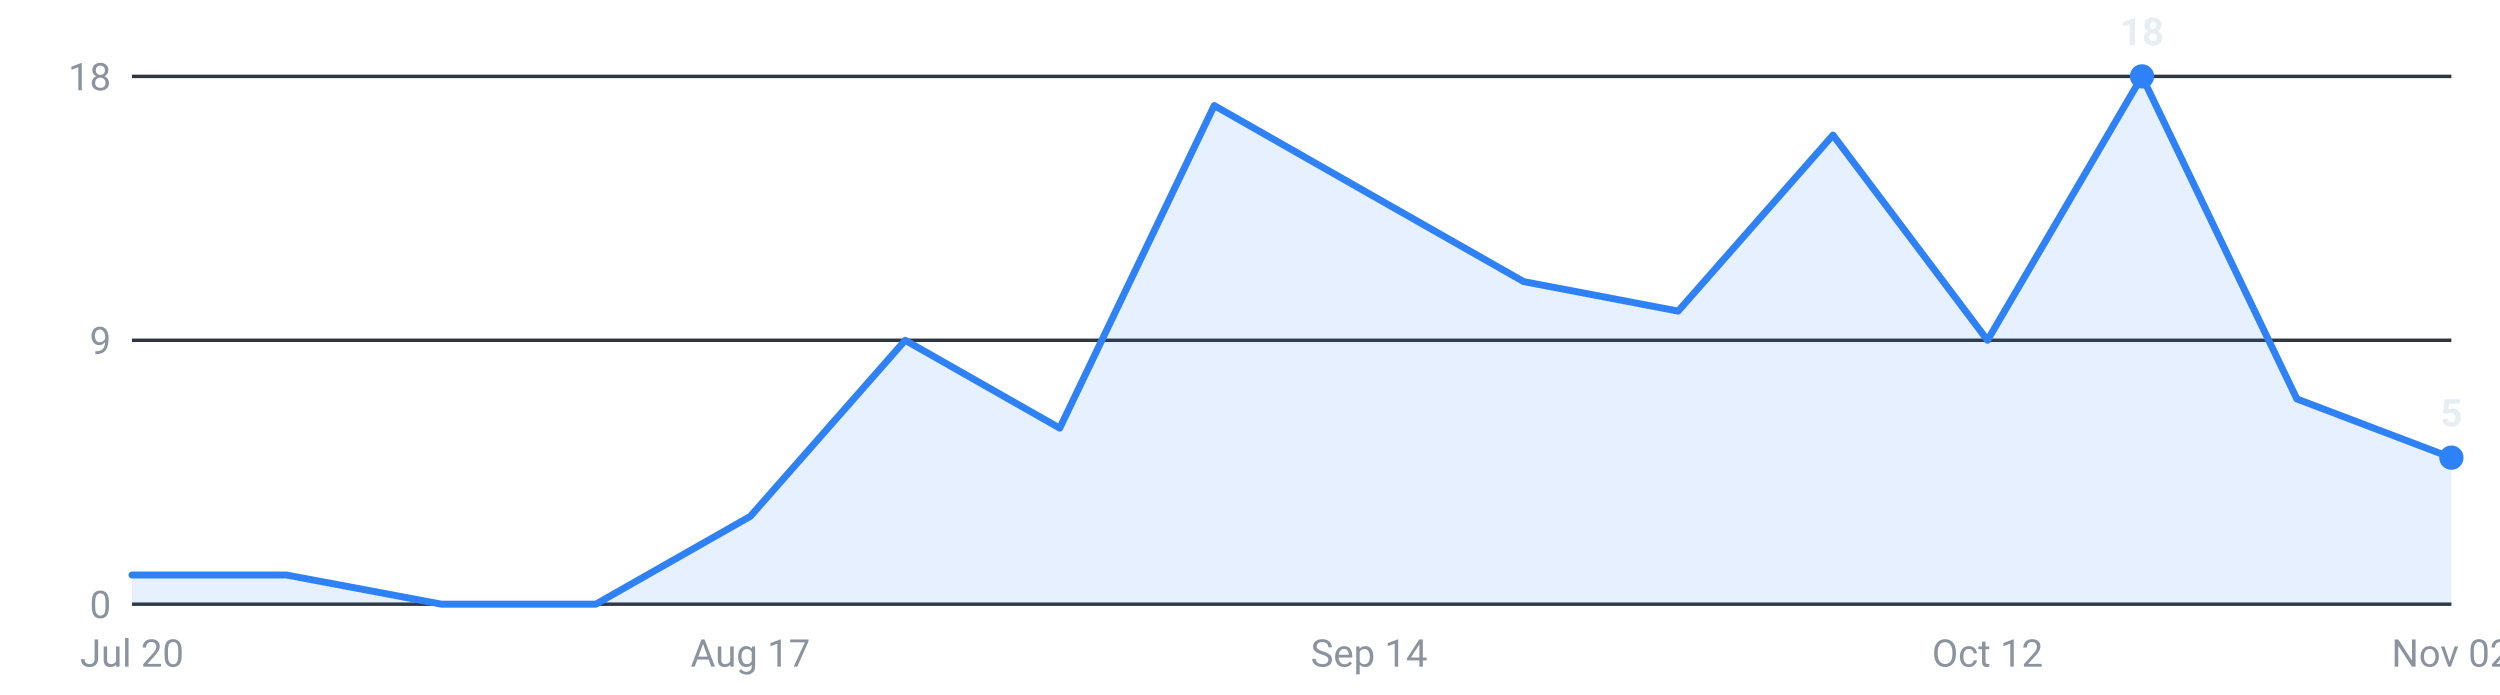
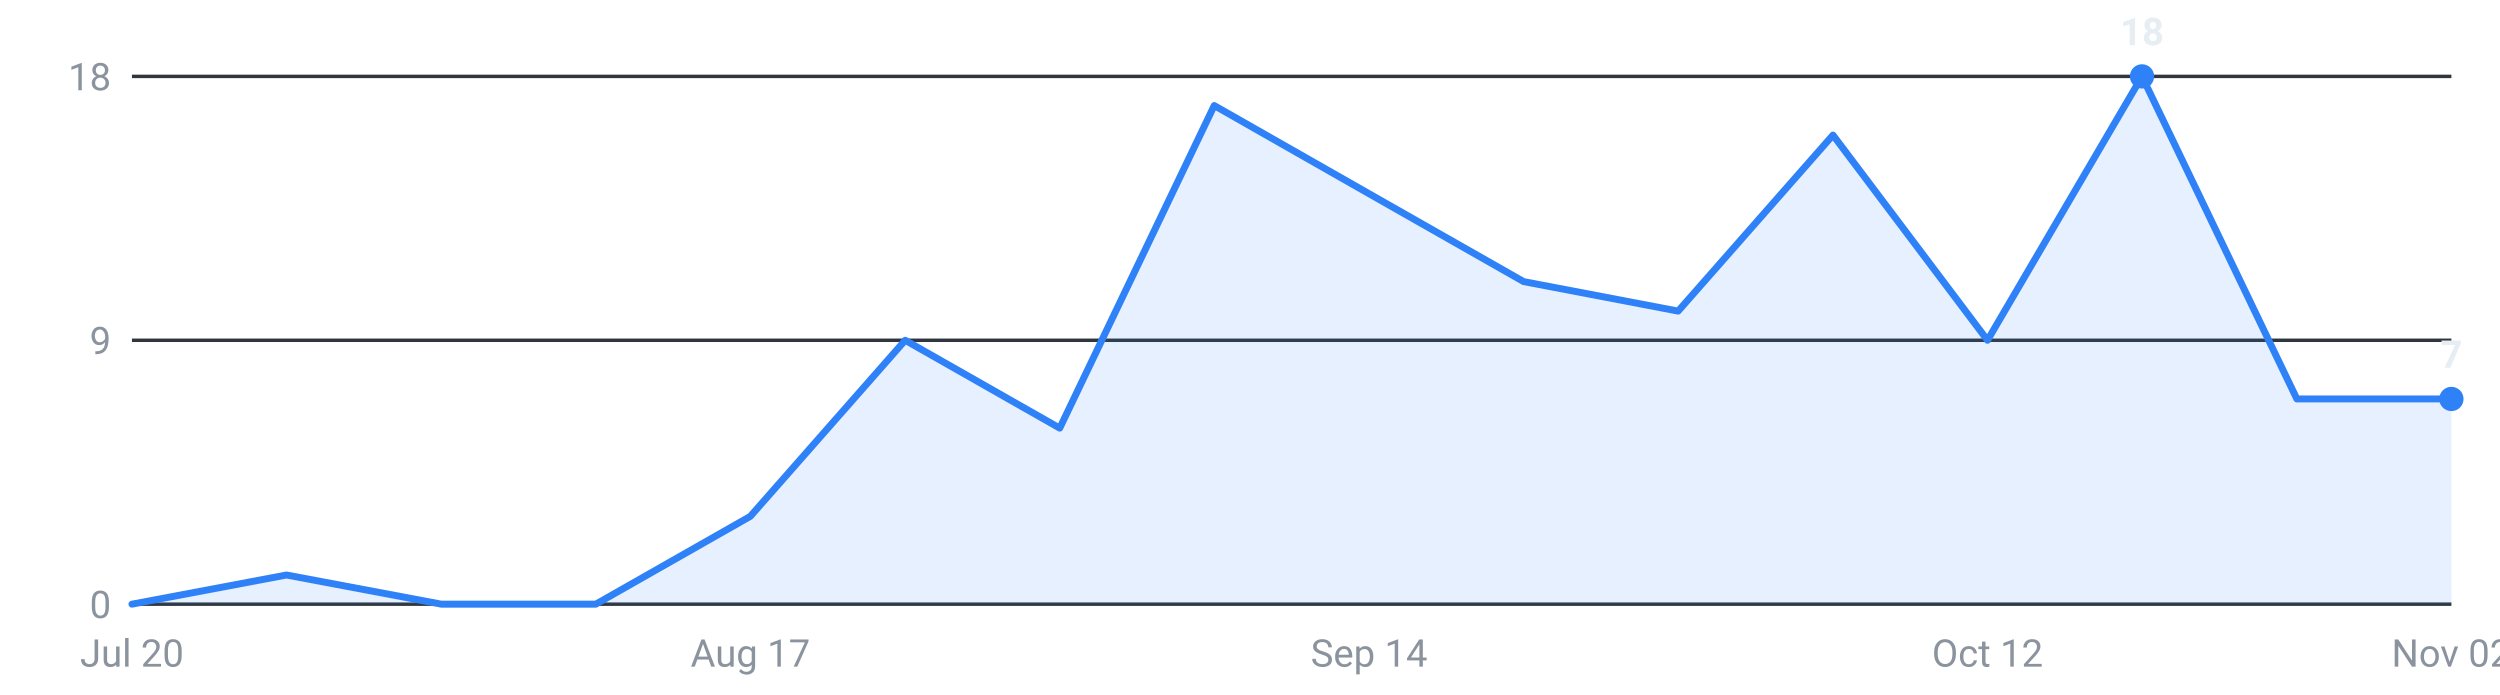
<svg xmlns="http://www.w3.org/2000/svg" viewBox="0 0 720 200" width="720" height="200" role="img" aria-label="Internships posted per week, last 16 weeks">
  <g font-family="-apple-system,Segoe UI,Roboto,sans-serif" font-size="11">
    <line x1="38" y1="174.0" x2="706" y2="174.0" stroke="#30363d" stroke-width="1" />
    <text x="32" y="178.0" text-anchor="end" fill="#8b949e">0</text>
    <line x1="38" y1="98.0" x2="706" y2="98.0" stroke="#30363d" stroke-width="1" />
    <text x="32" y="102.0" text-anchor="end" fill="#8b949e">9</text>
    <line x1="38" y1="22.0" x2="706" y2="22.0" stroke="#30363d" stroke-width="1" />
    <text x="32" y="26.0" text-anchor="end" fill="#8b949e">18</text>
-     <path d="M38.0,174 L38.0,165.6 L82.5,165.6 L127.1,174.0 L171.6,174.0 L216.1,148.7 L260.7,98.0 L305.2,123.3 L349.7,30.4 L394.3,55.8 L438.8,81.1 L483.3,89.6 L527.9,38.9 L572.4,98.0 L616.9,22.0 L661.5,114.9 L706.0,131.8 L706.0,174 Z" fill="#2f81f7" fill-opacity="0.12" />
-     <polyline points="38.0,165.6 82.5,165.6 127.1,174.0 171.6,174.0 216.1,148.7 260.7,98.0 305.2,123.3 349.7,30.4 394.3,55.8 438.8,81.1 483.3,89.6 527.9,38.9 572.4,98.0 616.9,22.0 661.5,114.9 706.0,131.8" fill="none" stroke="#2f81f7" stroke-width="2" stroke-linejoin="round" stroke-linecap="round" />
+     <path d="M38.0,174 L38.0,174.0 L82.5,165.6 L127.1,174.0 L171.6,174.0 L216.1,148.7 L260.7,98.0 L305.2,123.3 L349.7,30.4 L394.3,55.8 L438.8,81.1 L483.3,89.6 L527.9,38.9 L572.4,98.0 L616.9,22.0 L661.5,114.9 L706.0,114.9 L706.0,174 Z" fill="#2f81f7" fill-opacity="0.12" />
+     <polyline points="38.0,174.0 82.5,165.6 127.1,174.0 171.6,174.0 216.1,148.7 260.7,98.0 305.2,123.3 349.7,30.4 394.3,55.8 438.8,81.1 483.3,89.6 527.9,38.9 572.4,98.0 616.9,22.0 661.5,114.9 706.0,114.9" fill="none" stroke="#2f81f7" stroke-width="2" stroke-linejoin="round" stroke-linecap="round" />
    <circle cx="616.9" cy="22.0" r="3.5" fill="#2f81f7" />
    <text x="616.9" y="13.0" text-anchor="middle" fill="#e6edf3" font-weight="600">18</text>
-     <circle cx="706.0" cy="131.8" r="3.5" fill="#2f81f7" />
-     <text x="706.0" y="122.8" text-anchor="middle" fill="#e6edf3" font-weight="600">5</text>
+     <circle cx="706.0" cy="114.9" r="3.5" fill="#2f81f7" />
+     <text x="706.0" y="105.9" text-anchor="middle" fill="#e6edf3" font-weight="600">7</text>
    <text x="38.0" y="192" text-anchor="middle" fill="#8b949e">Jul 20</text>
    <text x="216.1" y="192" text-anchor="middle" fill="#8b949e">Aug 17</text>
    <text x="394.3" y="192" text-anchor="middle" fill="#8b949e">Sep 14</text>
    <text x="572.4" y="192" text-anchor="middle" fill="#8b949e">Oct 12</text>
    <text x="706.0" y="192" text-anchor="middle" fill="#8b949e">Nov 02</text>
  </g>
</svg>
